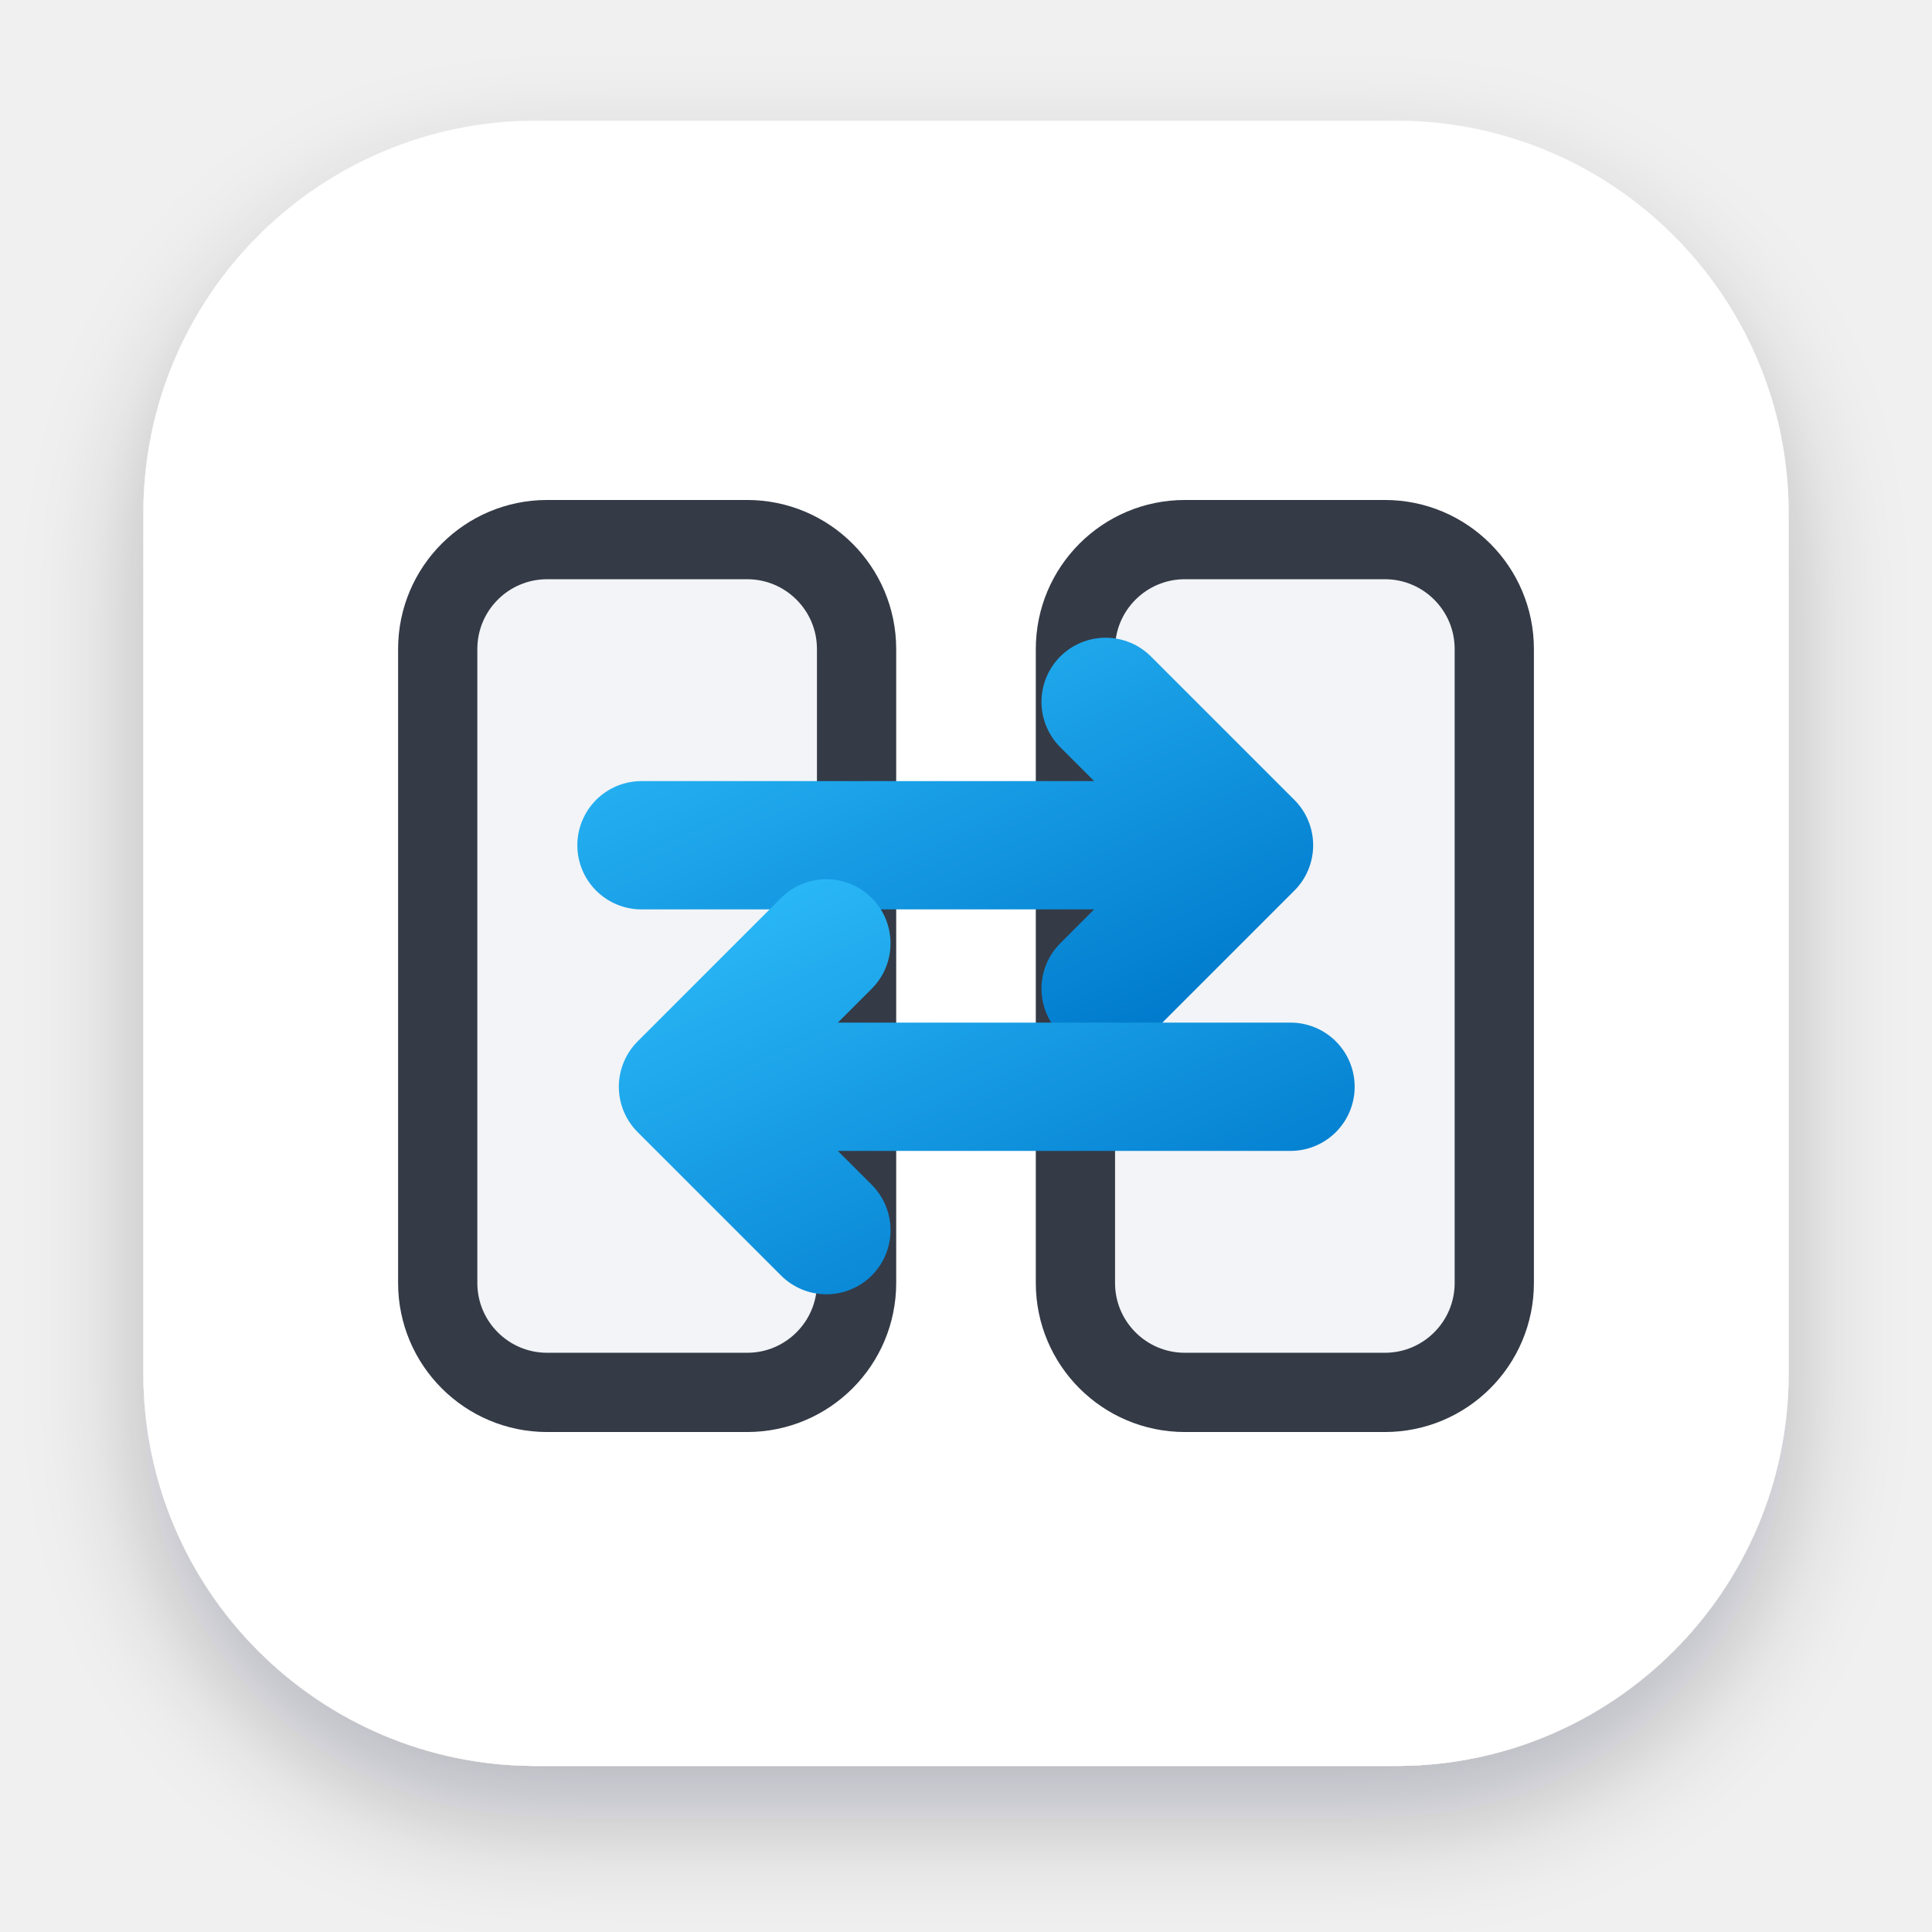
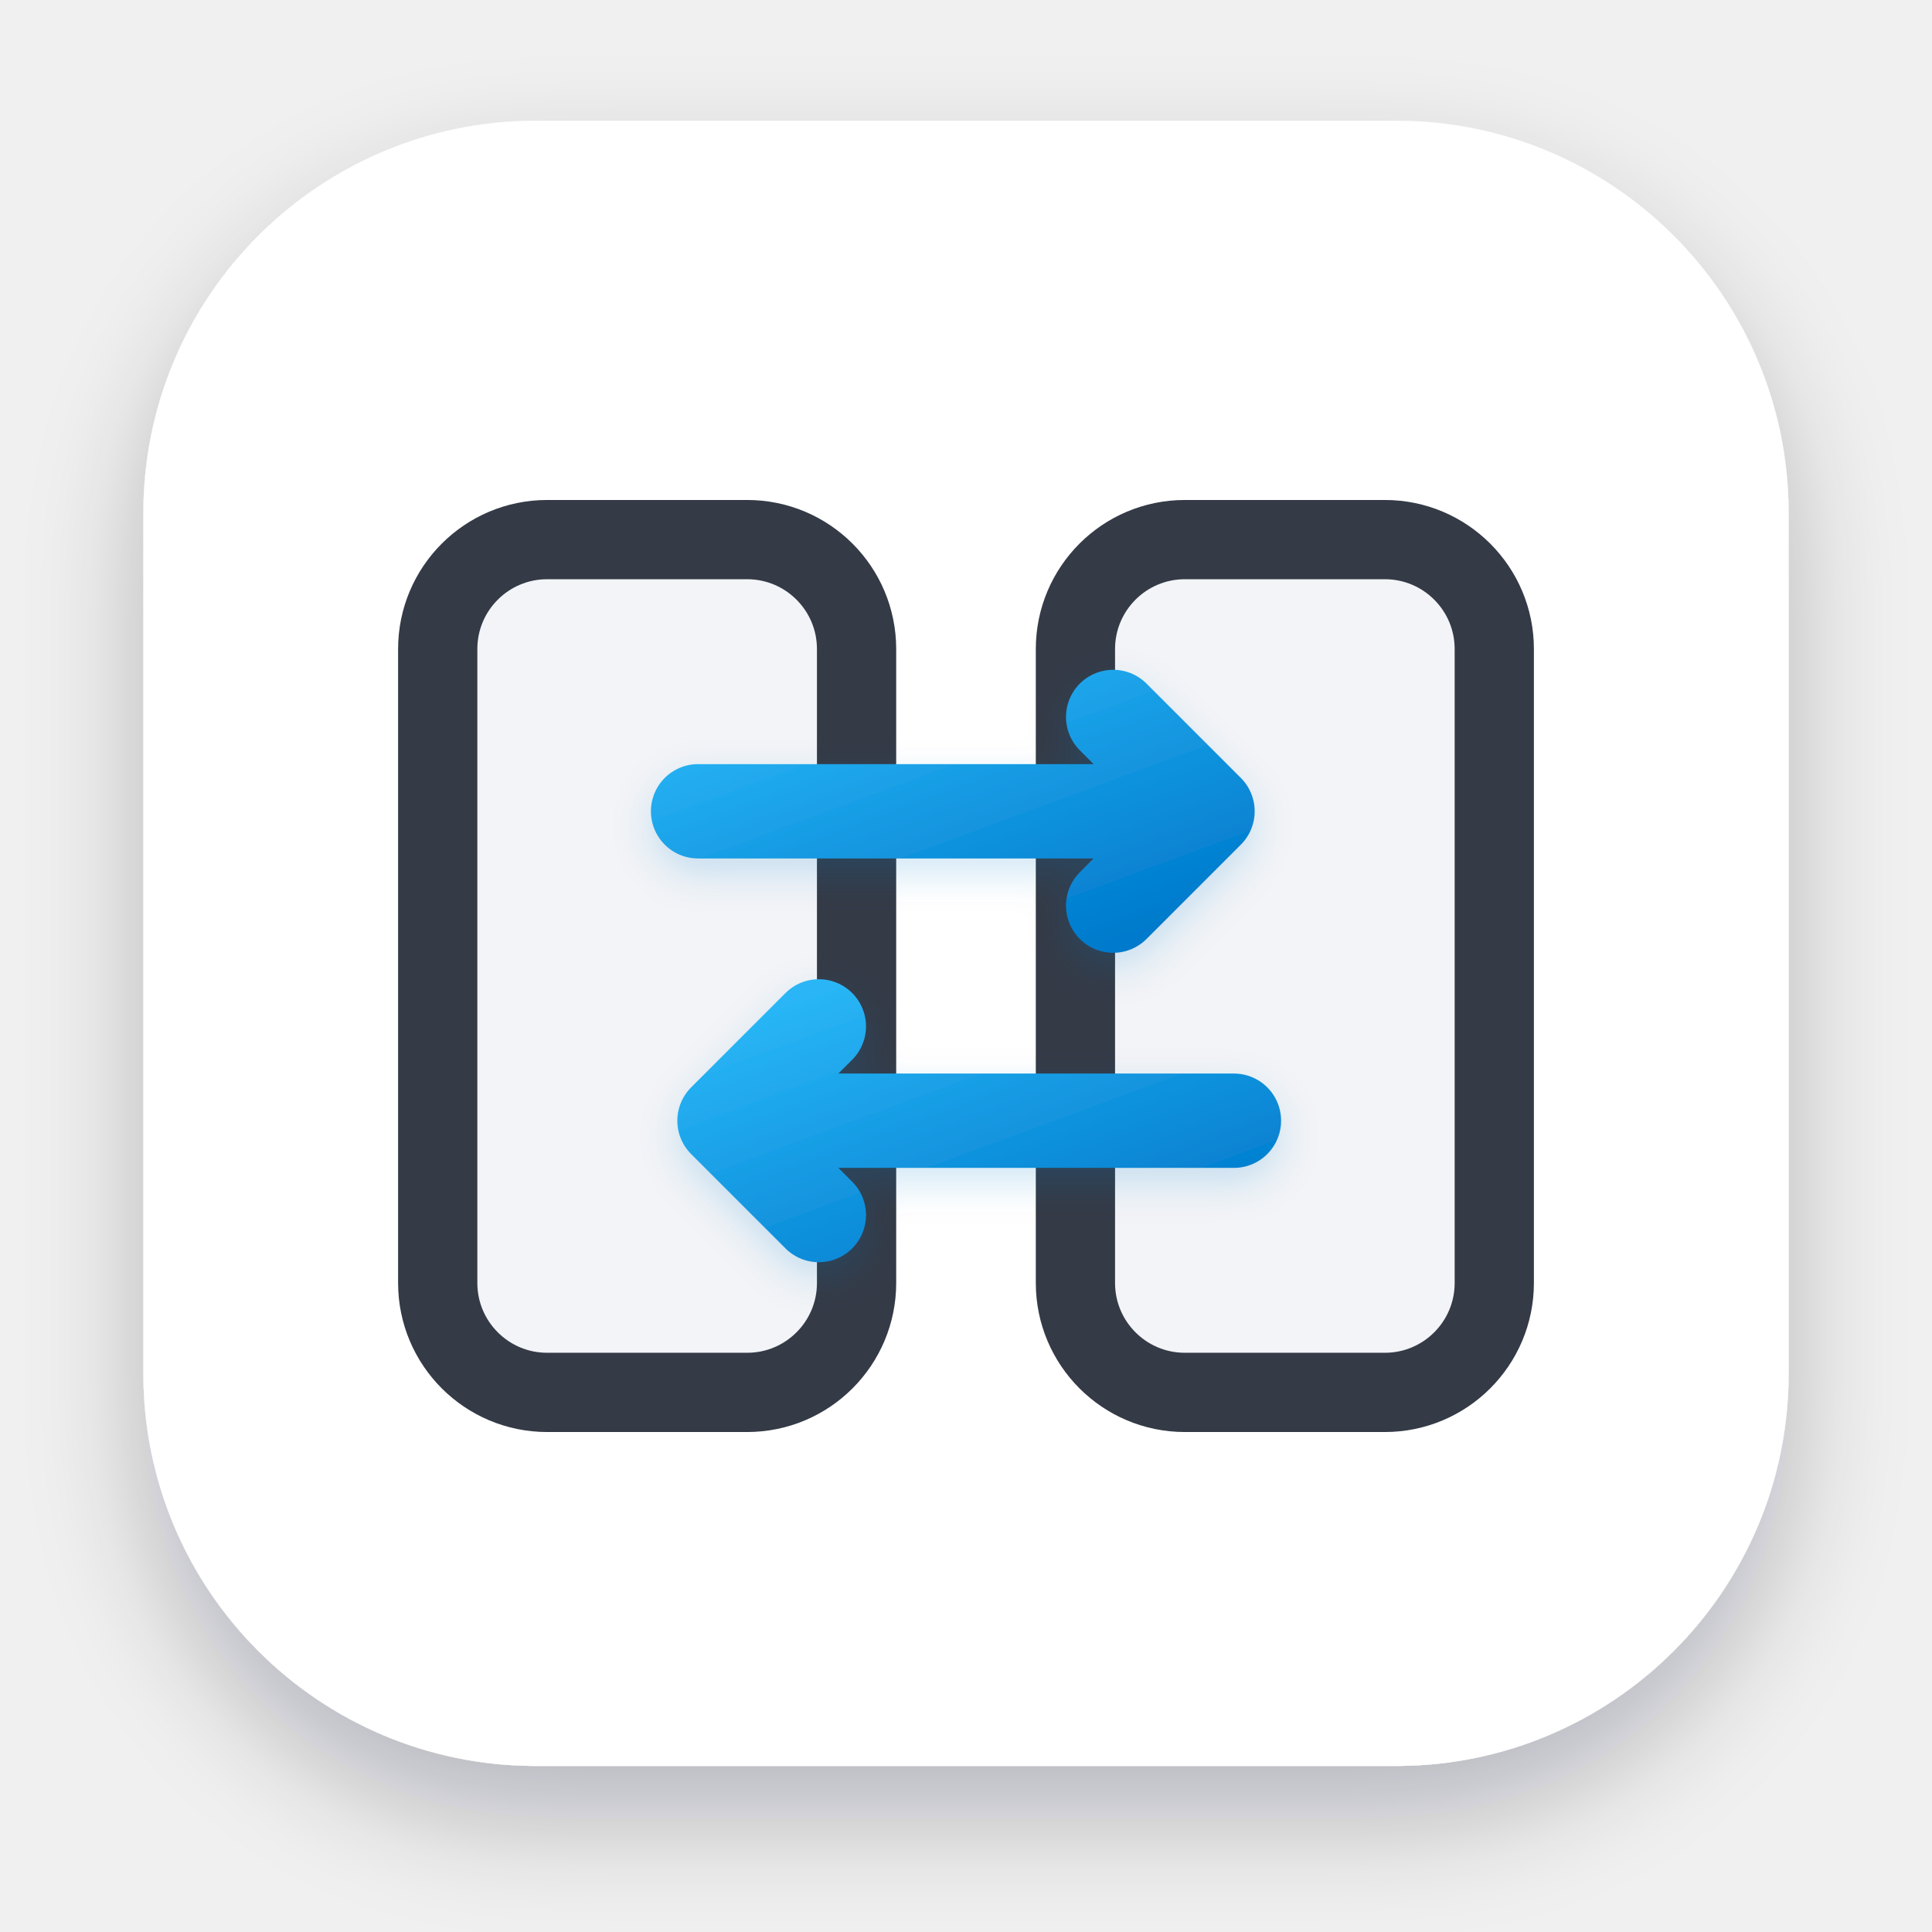
<svg xmlns="http://www.w3.org/2000/svg" width="1024" height="1024" viewBox="0 0 1024 1024">
  <defs>
    <linearGradient id="transfer-blue" x1="0" y1="0" x2="1" y2="1">
      <stop offset="0" stop-color="#29b6f6" />
      <stop offset="1" stop-color="#007acc" />
    </linearGradient>
    <filter id="tile-shadow" x="-20%" y="-20%" width="140%" height="150%">
      <feDropShadow dx="0" dy="28" stdDeviation="30" flood-color="#111827" flood-opacity="0.24" />
    </filter>
+     <filter id="transfer-shadow" x="-20%" y="-30%" width="140%" height="160%">
+       <feDropShadow dx="0" dy="8" stdDeviation="10" flood-color="#007acc" flood-opacity="0.18" />
+     </filter>
  </defs>
  <rect x="76" y="64" width="872" height="872" rx="208" fill="#ffffff" filter="url(#tile-shadow)" />
  <g fill="#f2f4f7" stroke="#343a46" stroke-width="42">
    <rect x="232" y="286" width="222" height="452" rx="58" />
    <rect x="570" y="286" width="222" height="452" rx="58" />
  </g>
-   <g fill="none" stroke="url(#transfer-blue)" stroke-width="68" stroke-linecap="round" stroke-linejoin="round">
-     <path d="M340 448h322l-76-76m76 76-76 76" />
-     <path d="M684 576H362l76 76m-76-76 76-76" />
+   <g fill="none" stroke="url(#transfer-blue)" stroke-width="50" stroke-linecap="round" stroke-linejoin="round" filter="url(#transfer-shadow)">
+     <path d="M370 430h270l-50-50m50 50-50 50" />
+     <path d="M654 594H384l50 50m-50-50 50-50" />
  </g>
</svg>
